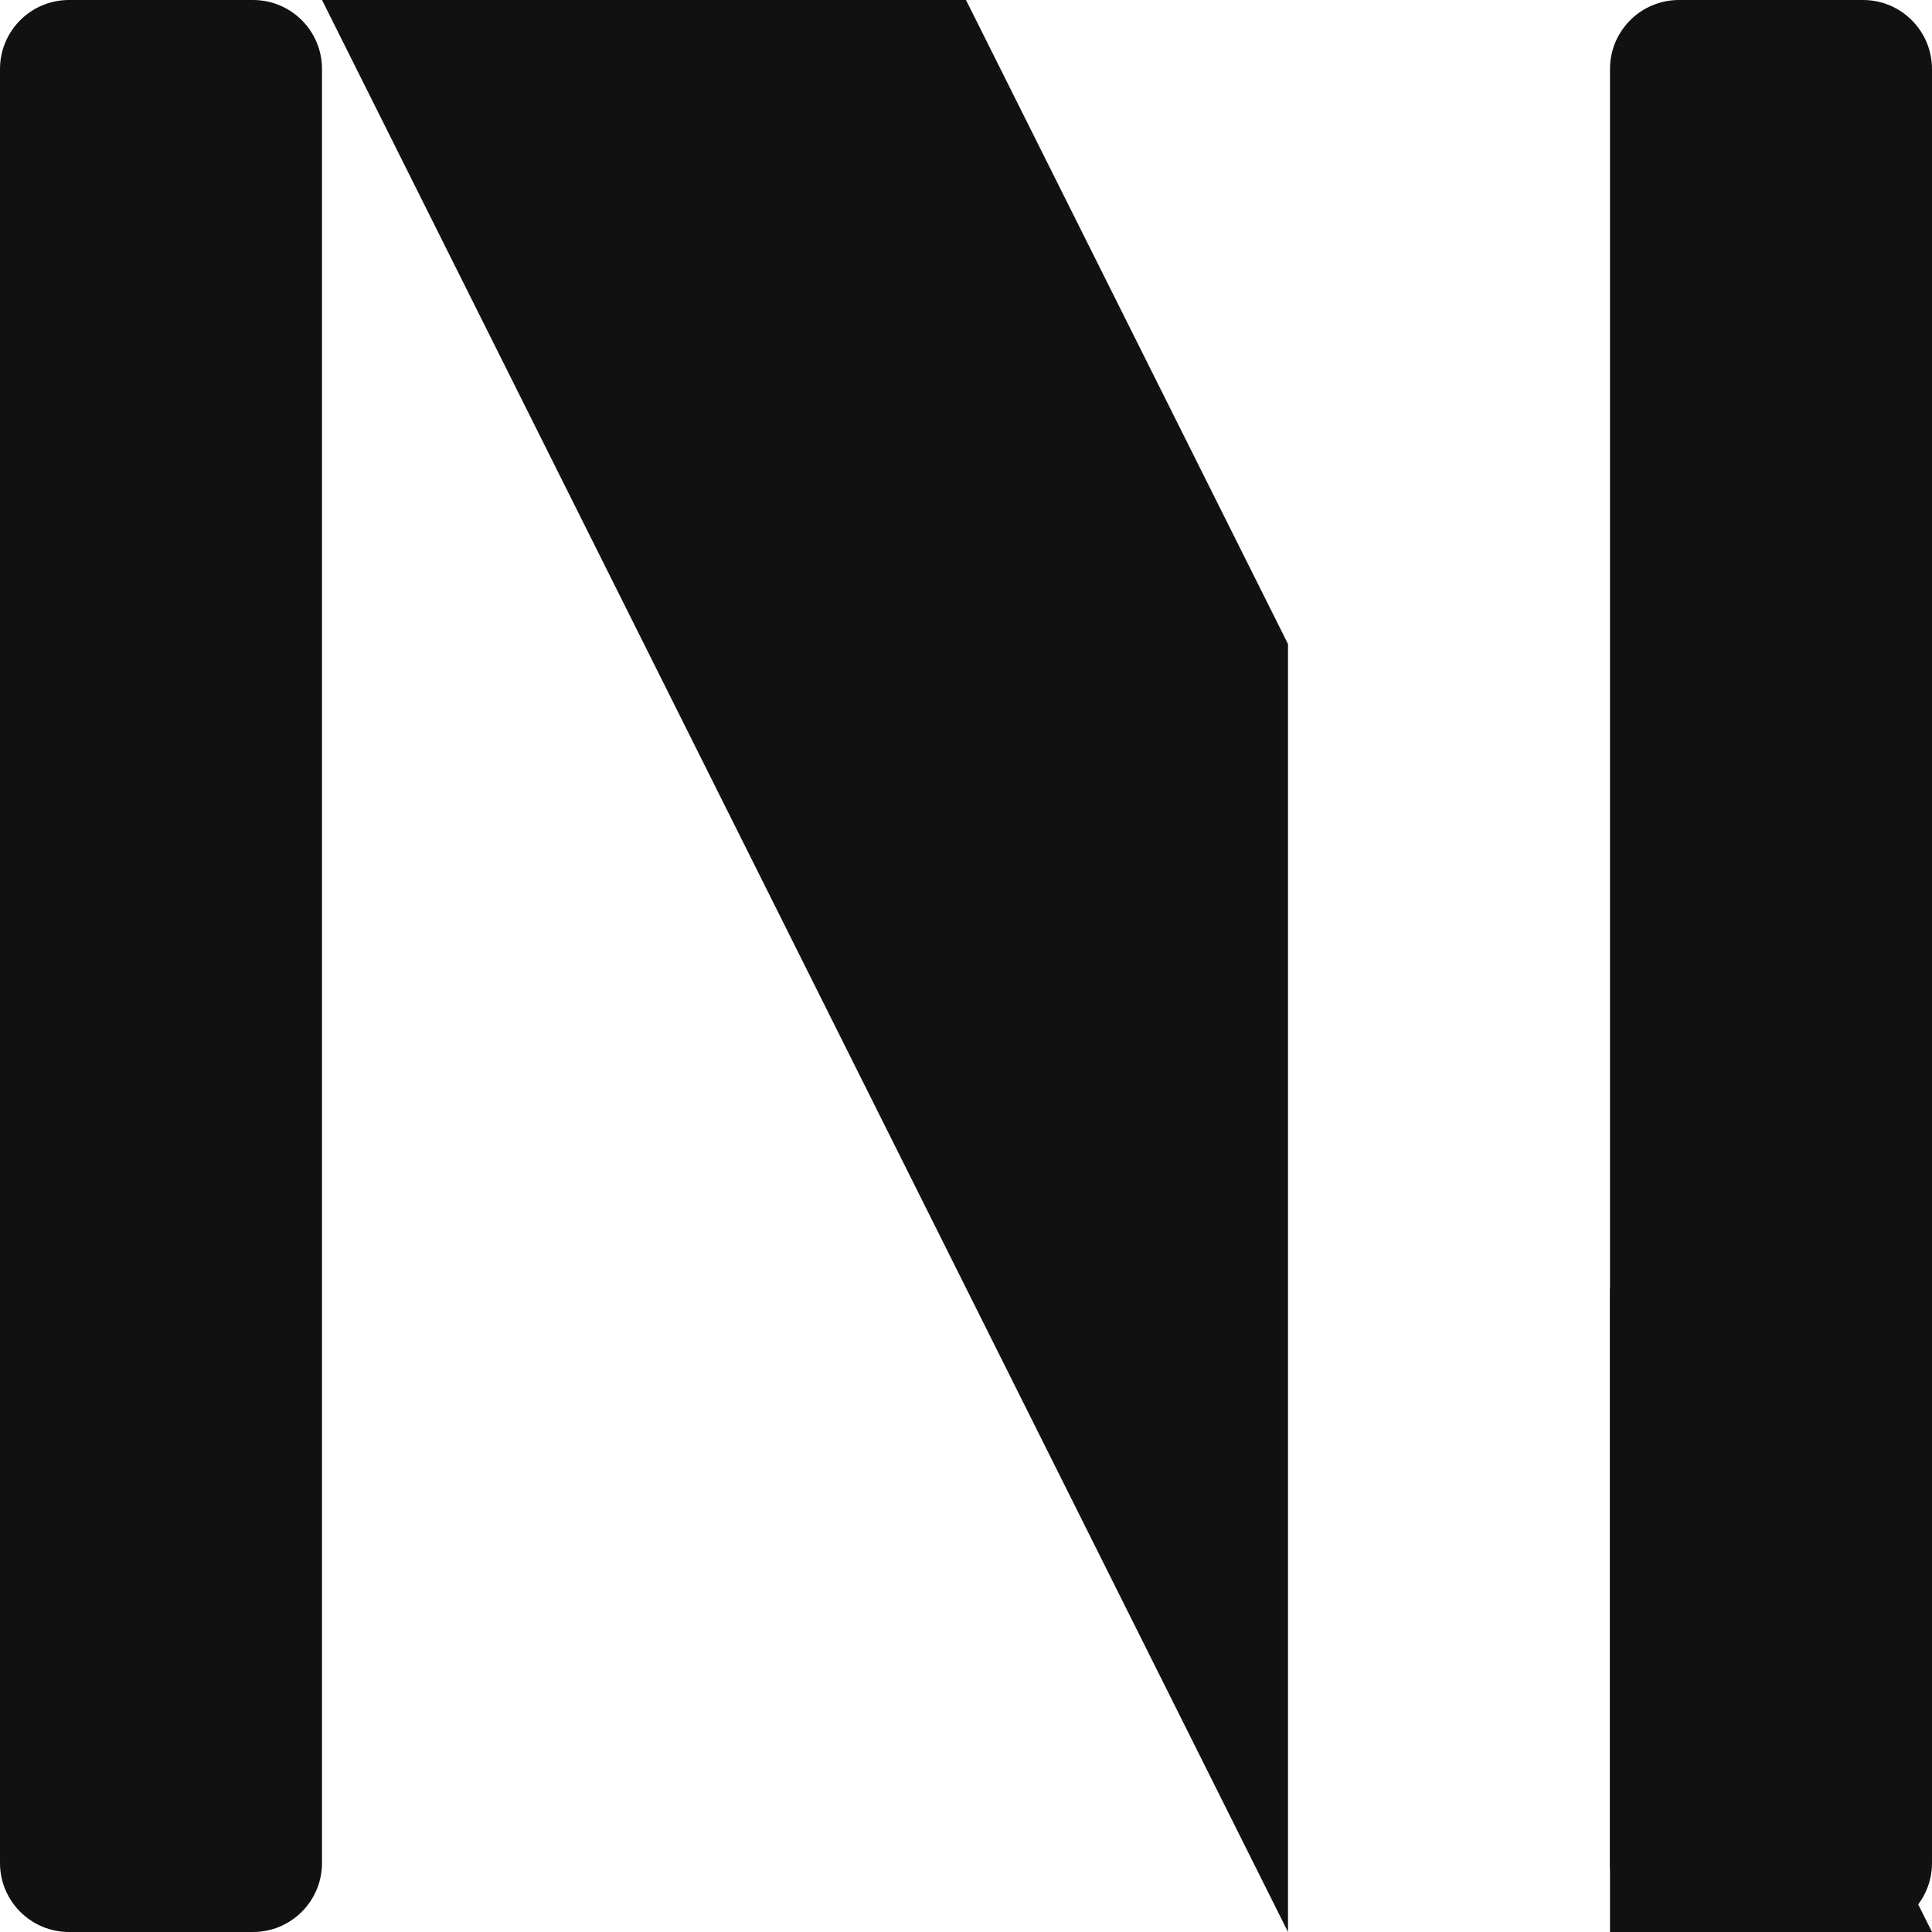
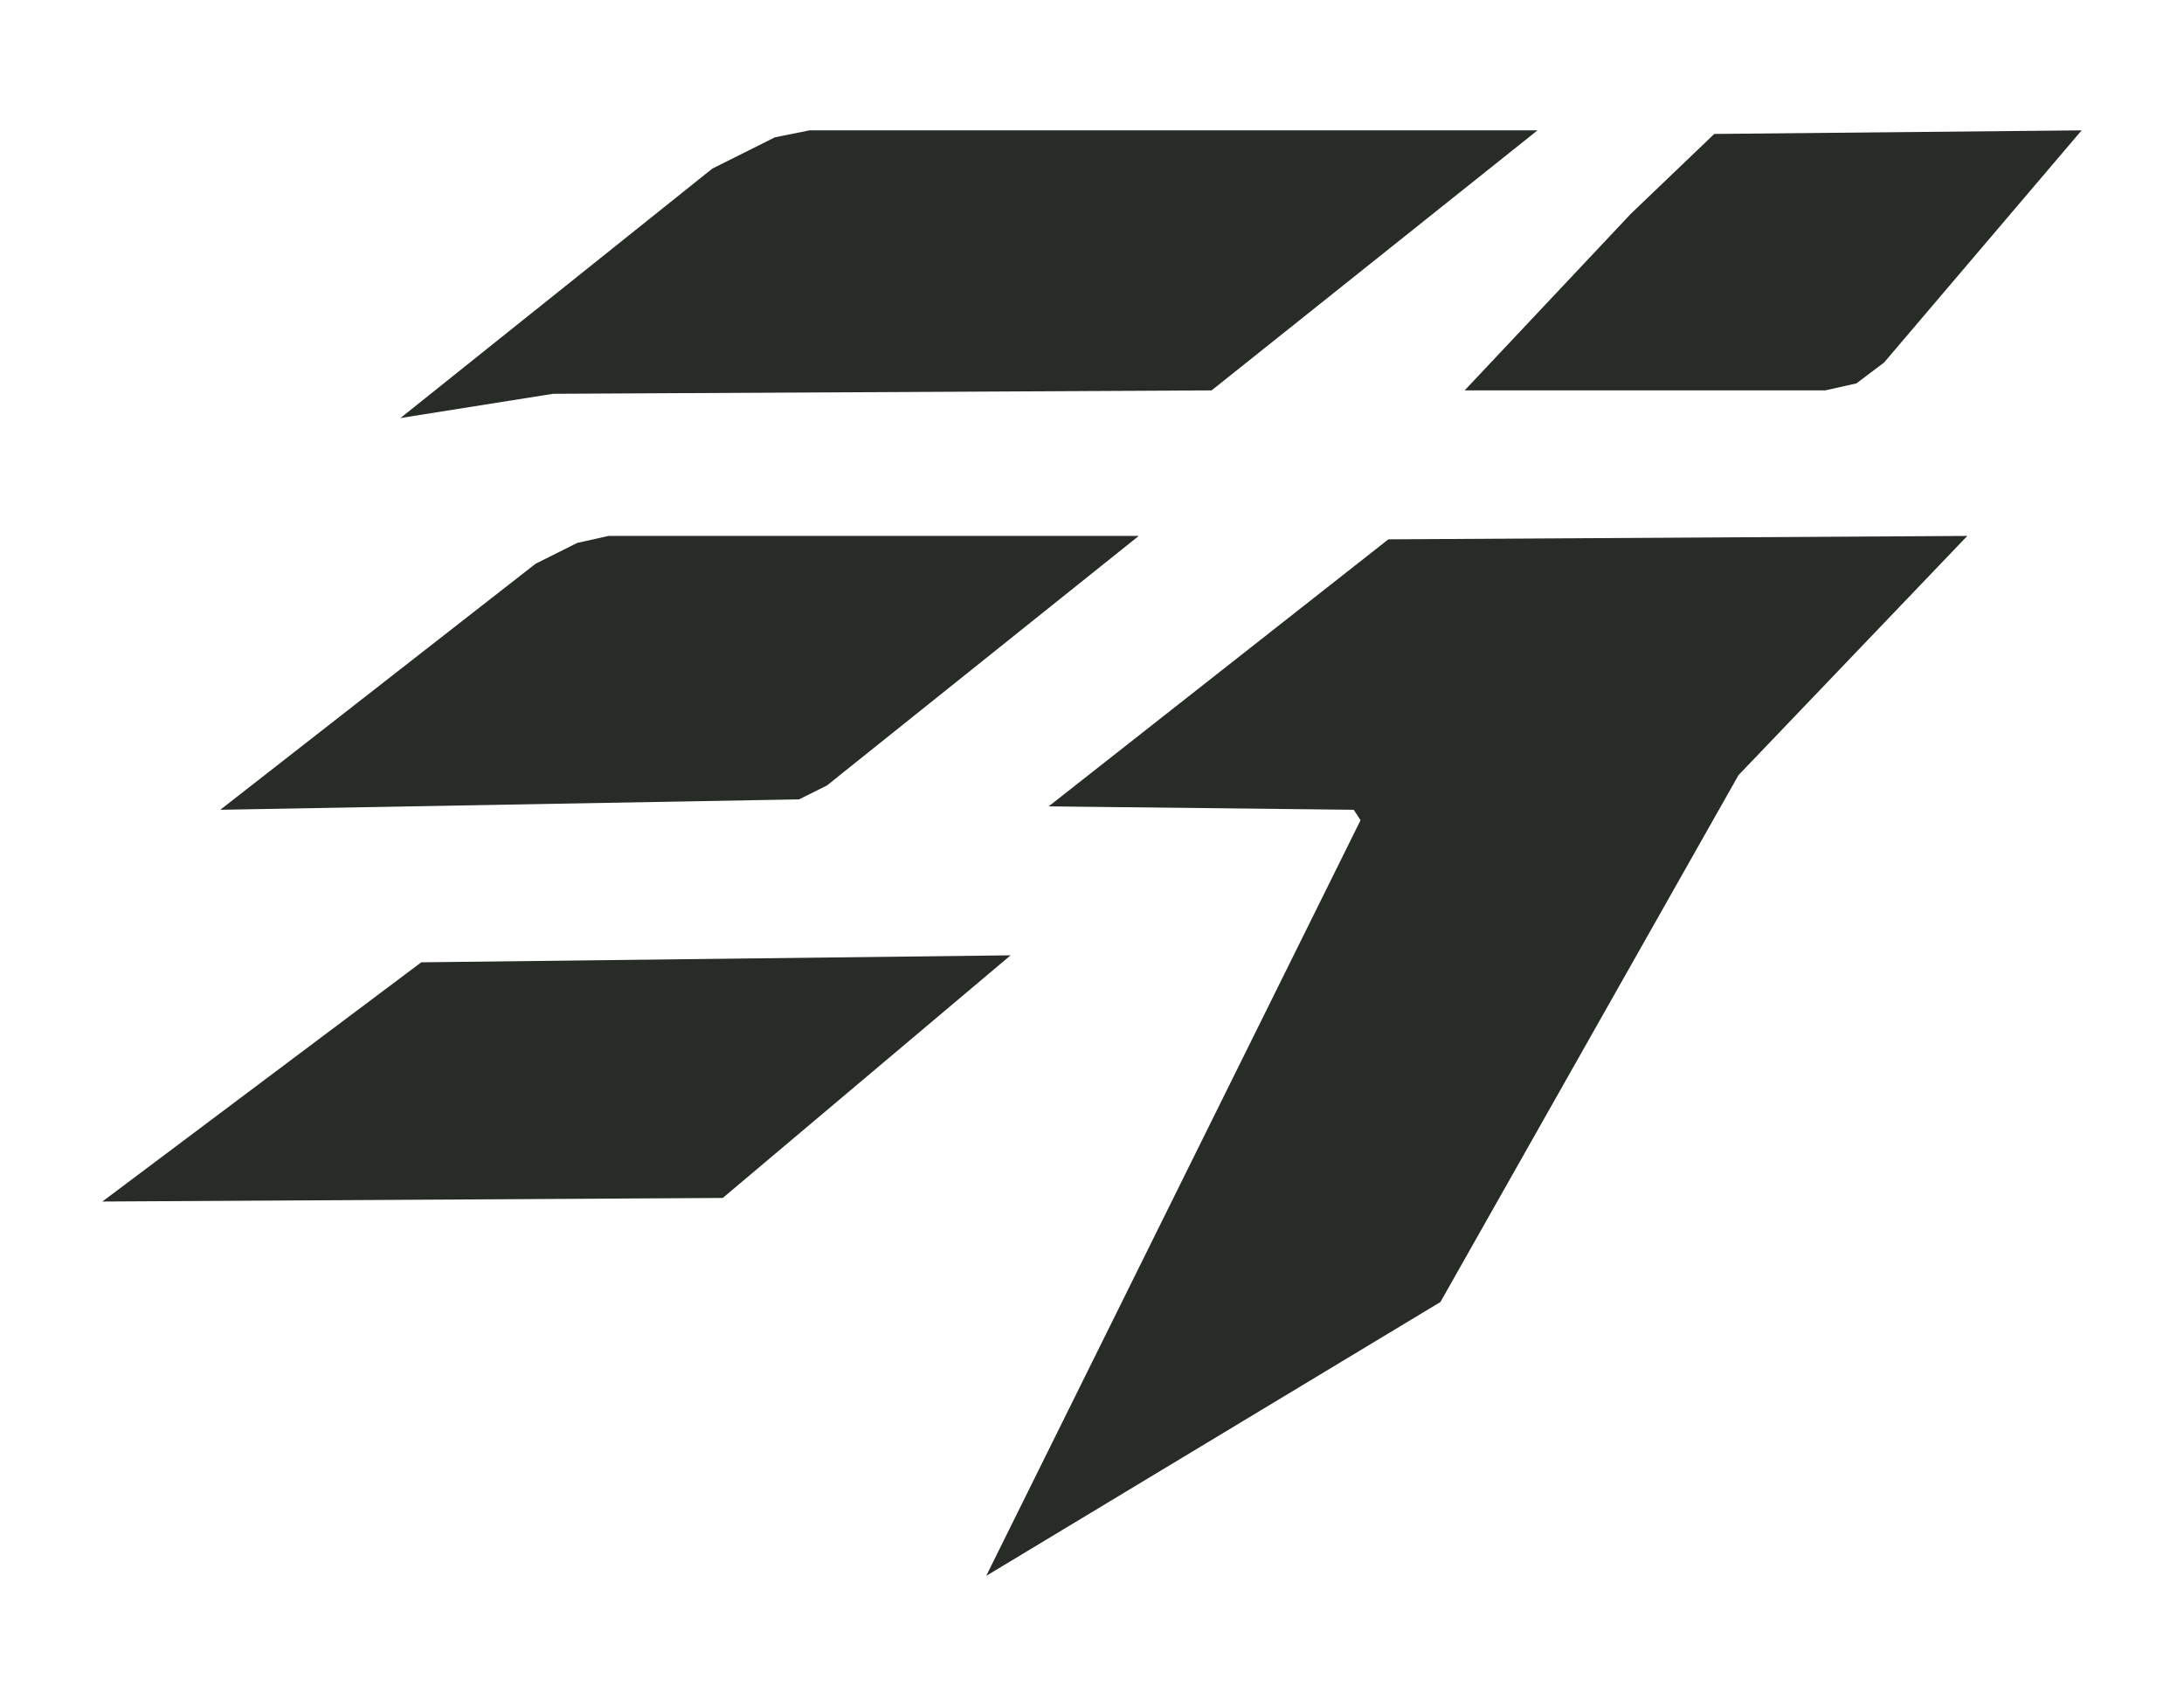
- <svg xmlns="http://www.w3.org/2000/svg" viewBox="0 0 84 84">
-   <defs>
-     <clipPath id="cut">
-       <polygon points="0,0 56,0 56,84 0,84" />
-       <polygon points="70,0 84,0 84,84 70,84" />
-     </clipPath>
-   </defs>
-   <g clip-path="url(#cut)">
-     <rect x="0" y="0" width="14" height="84" rx="3" fill="#111" />
-     <polygon points="14,0 42,0 84,84 56,84" fill="#111" />
+ <svg xmlns="http://www.w3.org/2000/svg" viewBox="0 0 128 100" fill="none">
+   <g fill="#272C27">
+     <path d="M 59.23 55.99 L 24.69 56.4 L 6.0 70.42 L 42.36 70.21 Z" />
+     <path d="M 115.3 31.41 L 81.37 31.61 L 61.46 47.26 L 79.34 47.46 L 79.74 48.07 L 57.8 92.36 L 84.42 76.31 L 101.89 45.43 Z" />
+     <path d="M 12.91 47.46 L 46.83 46.85 L 48.46 46.04 L 66.74 31.41 L 35.66 31.41 L 33.83 31.82 L 31.39 33.04 Z" />
+     <path d="M 122.0 7.64 L 100.47 7.85 L 95.59 12.52 L 85.84 22.88 L 106.97 22.88 L 108.8 22.47 L 110.42 21.25 Z" />
+     <path d="M 23.47 24.5 L 32.41 23.08 L 71.01 22.88 L 90.11 7.64 L 47.44 7.64 L 45.41 8.05 L 41.75 9.88 Z" />
  </g>
-   <rect x="70" y="0" width="14" height="84" rx="3" fill="#111" />
</svg>
